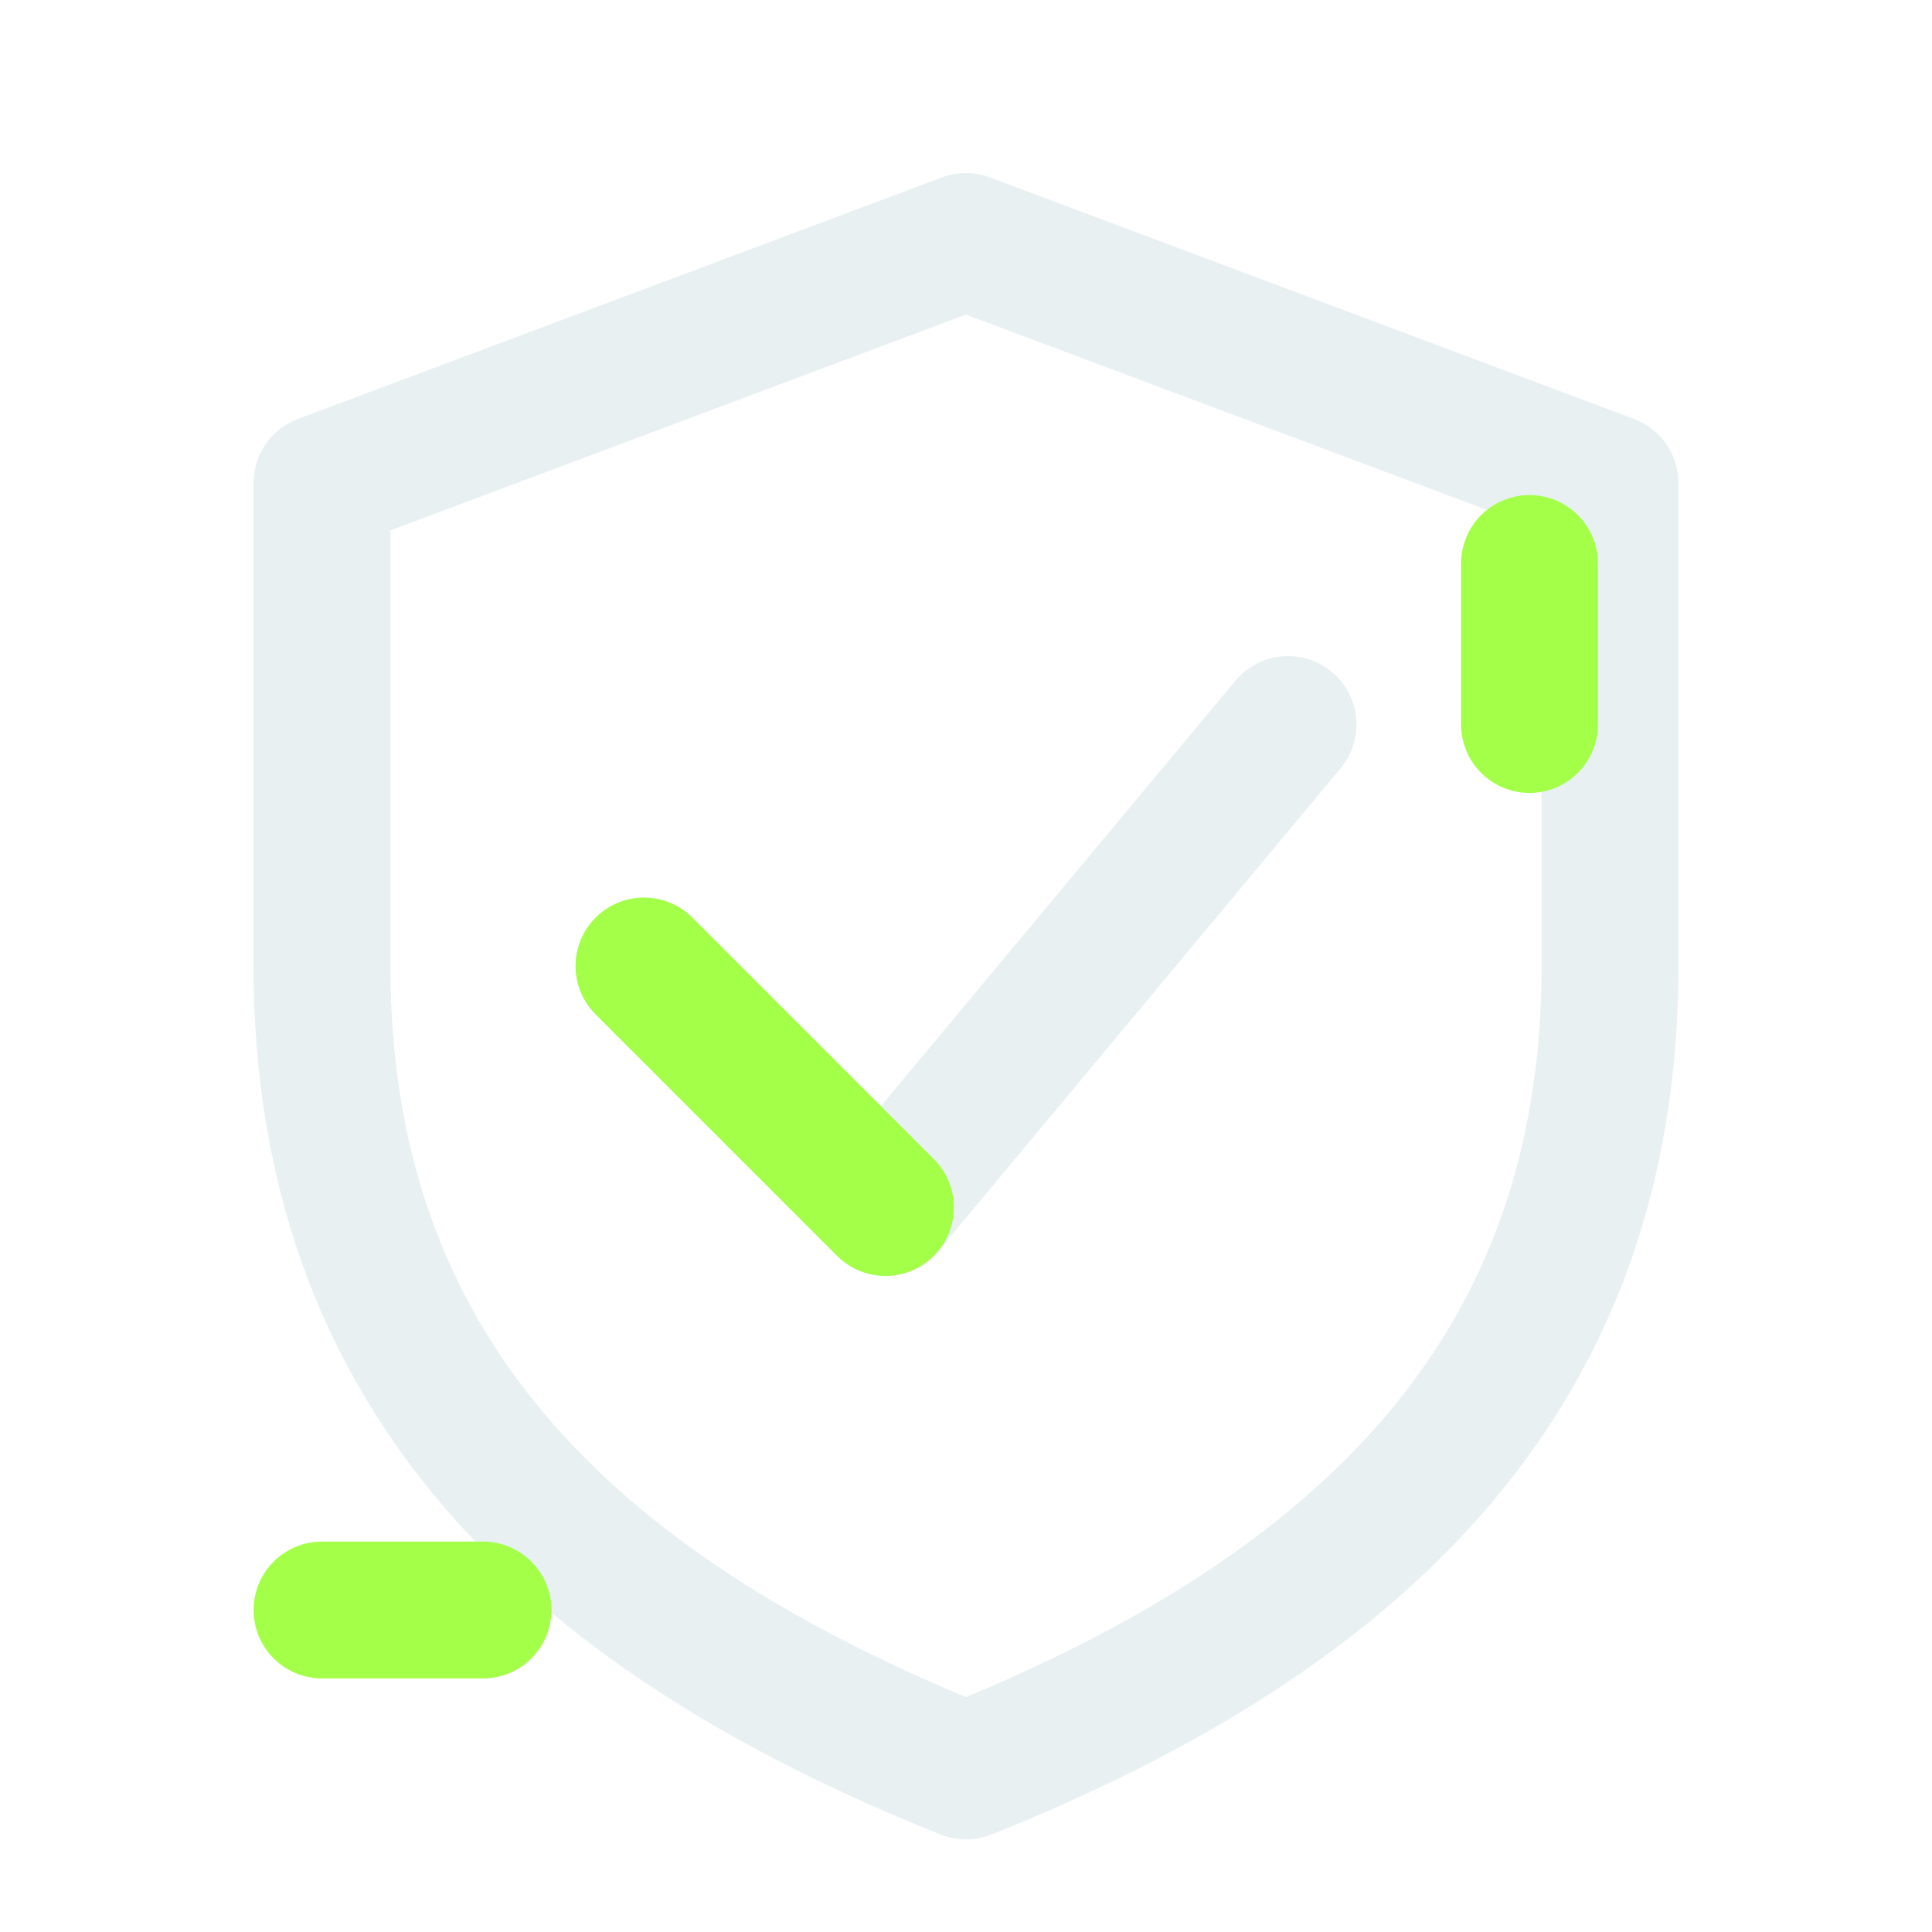
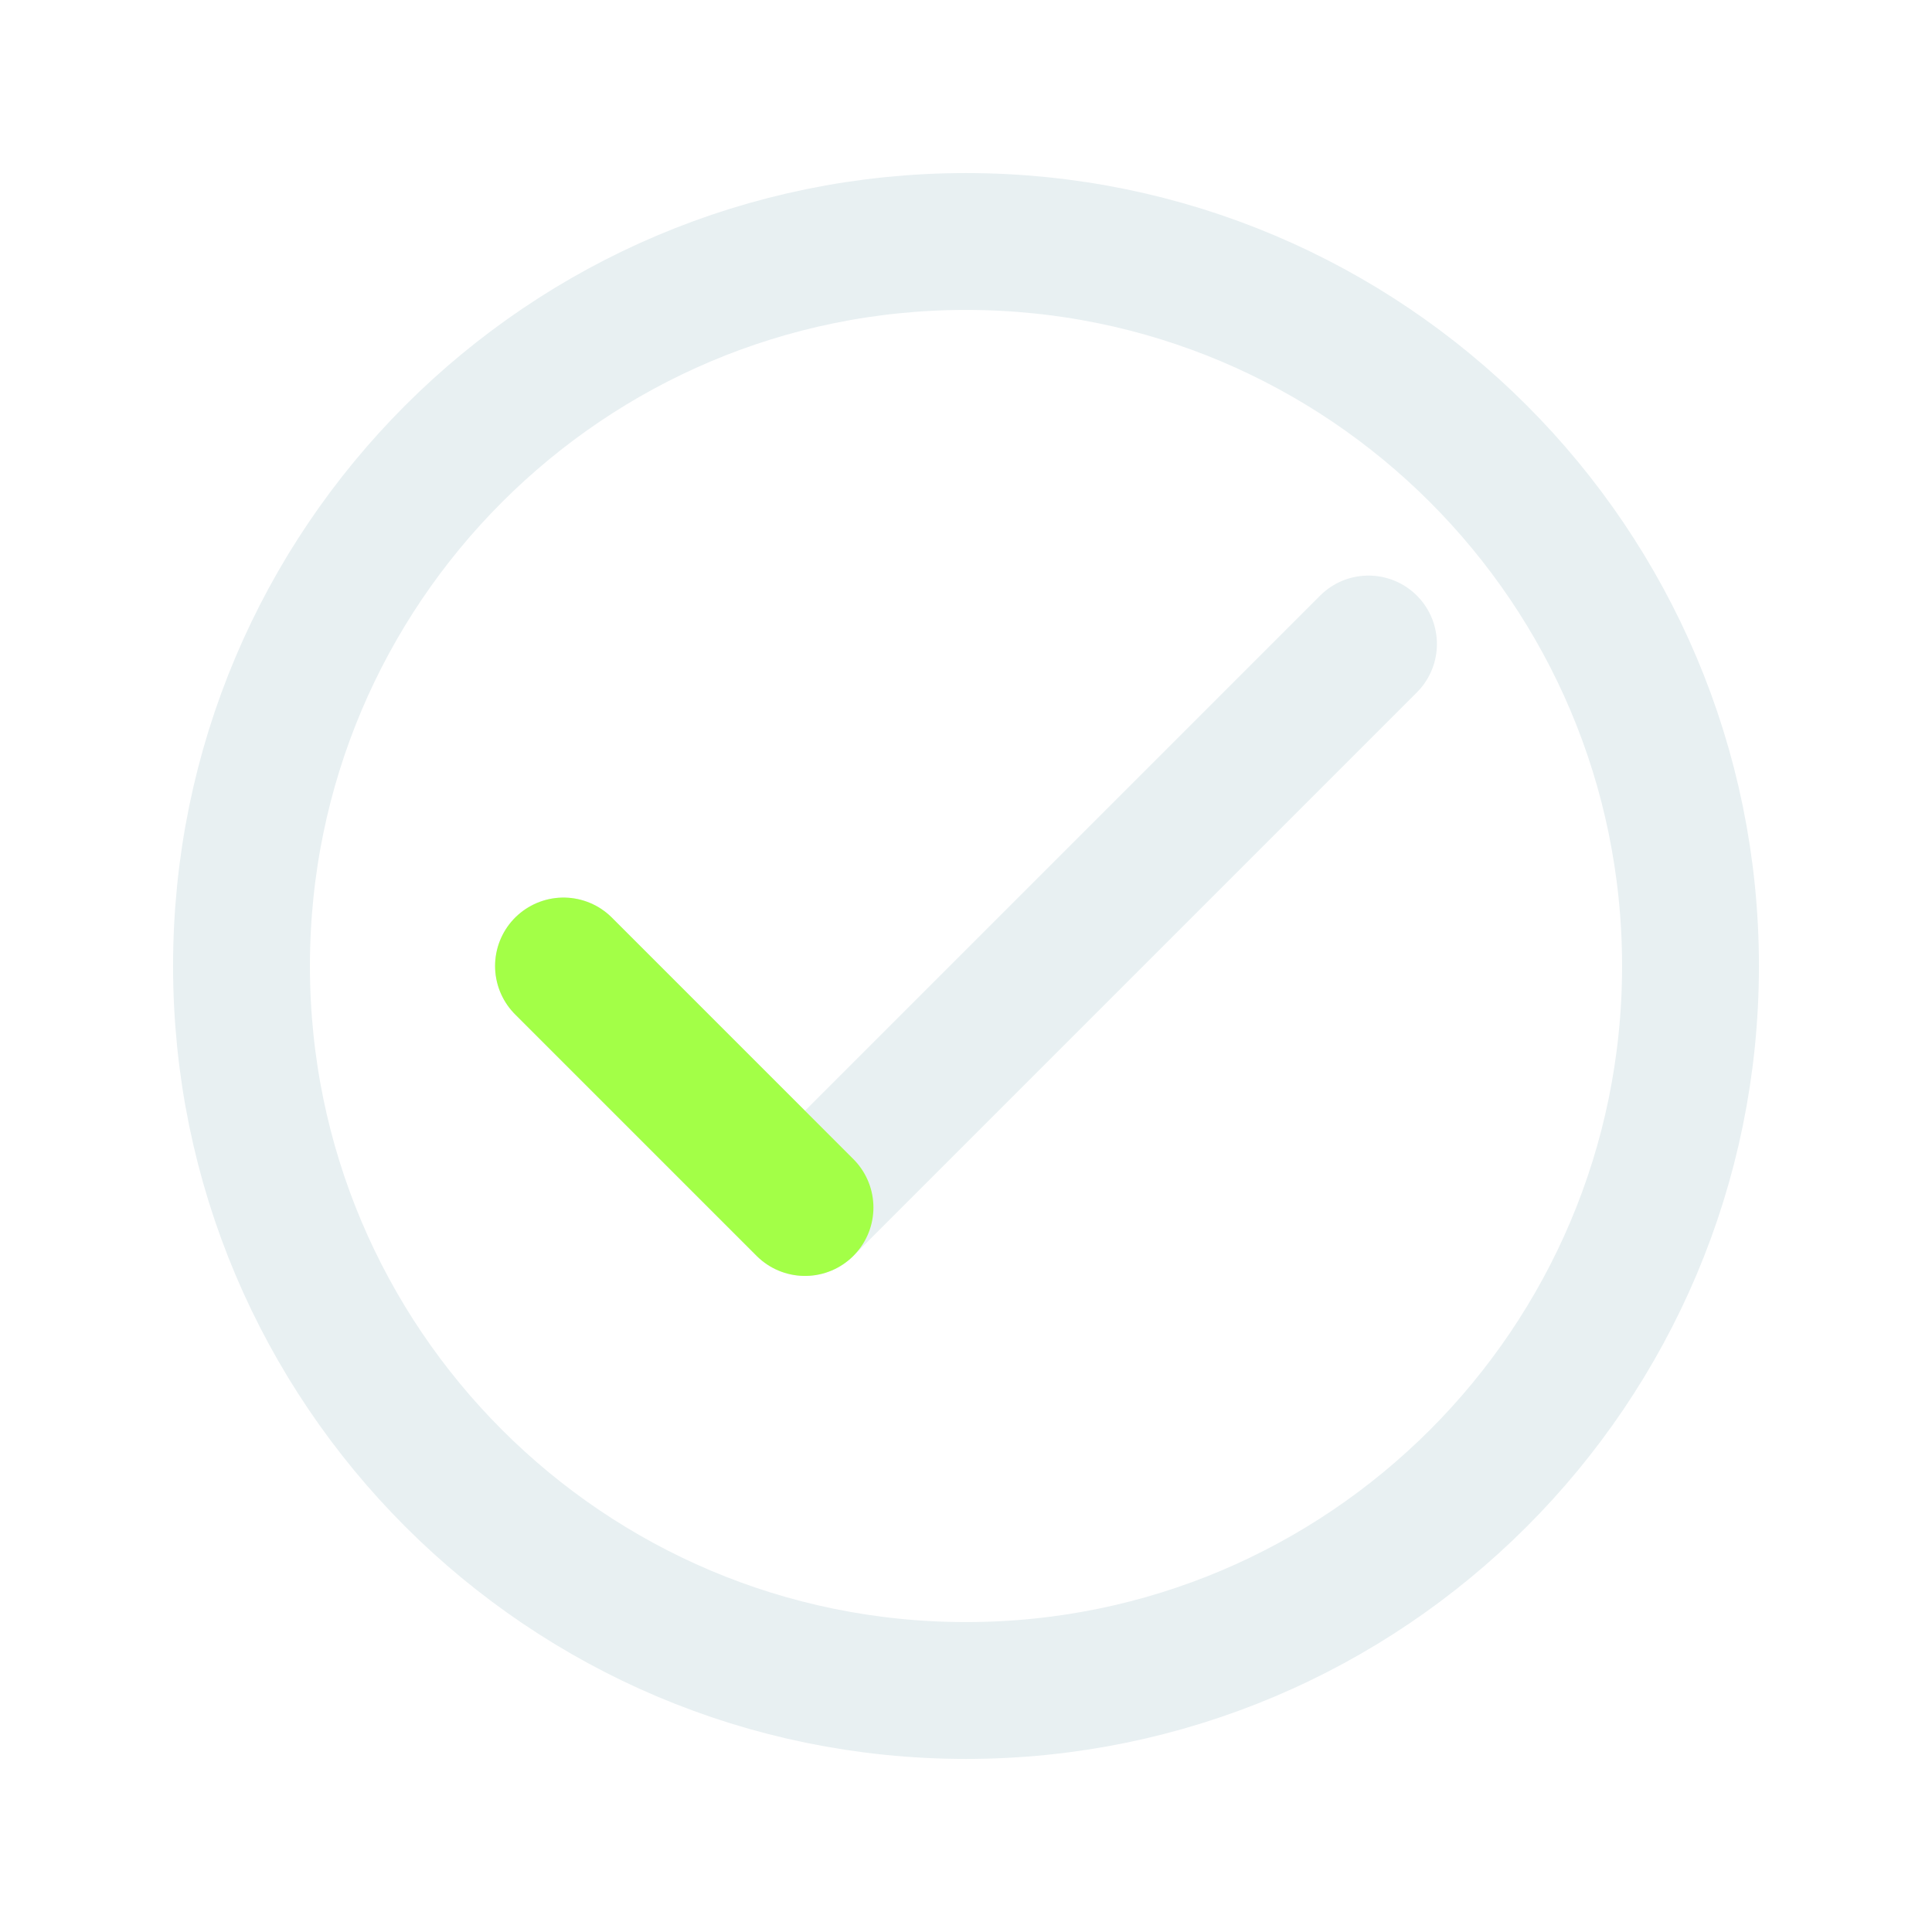
<svg xmlns="http://www.w3.org/2000/svg" width="24" height="24" viewBox="0 0 24 24">
  <style>
    .accent { stroke: #A3FF47; }
    .accent-fill { fill: #A3FF47; stroke: none; }
  </style>
  <g fill="none" stroke="#E8F0F2" stroke-width="1.7" stroke-linecap="round" stroke-linejoin="round">
-     <path d="M12 3l8 3v6c0 5-3 8-8 10-5-2-8-5-8-10V6zM8 12l3 3 5-6" />
-     <path class="accent" d="M8 12l3 3" />
-     <path class="accent" d="M4 20h2M19 7v2" />
+     <circle cx="12" cy="12" r="9" />
+     <path d="M7 12l3 3 7-7" />
+     <path class="accent" d="M7 12l3 3" />
  </g>
</svg>
